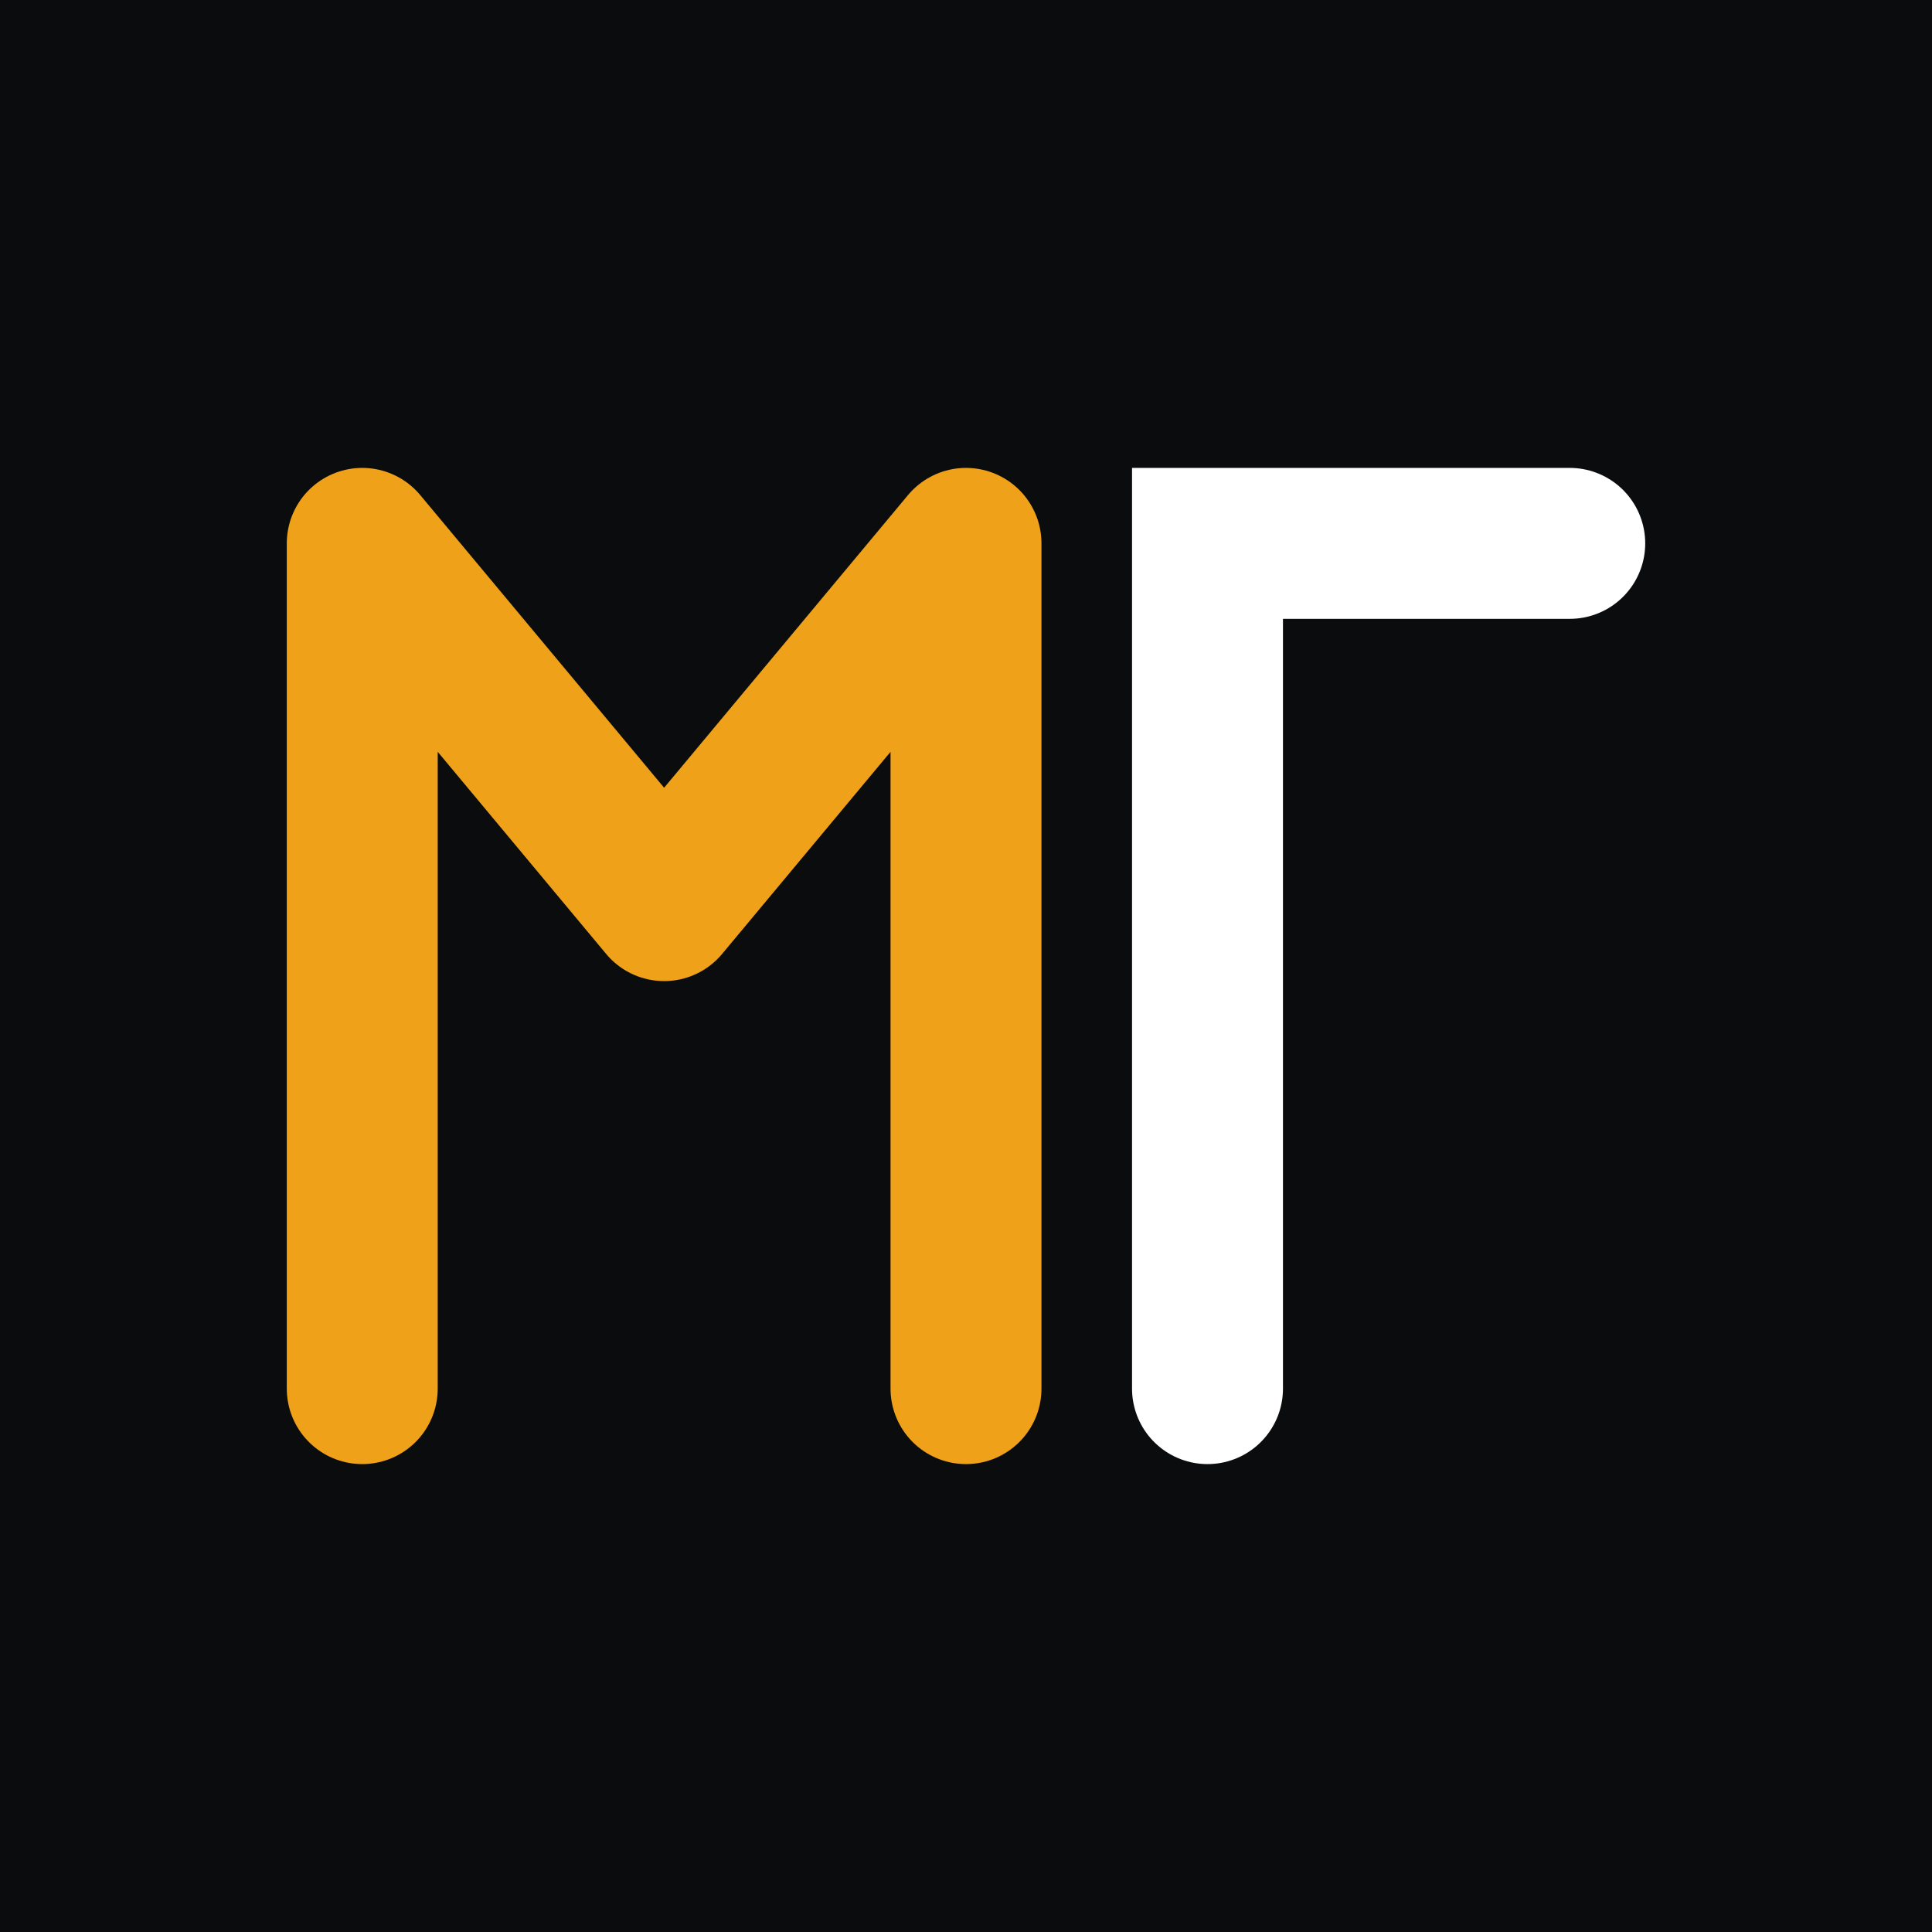
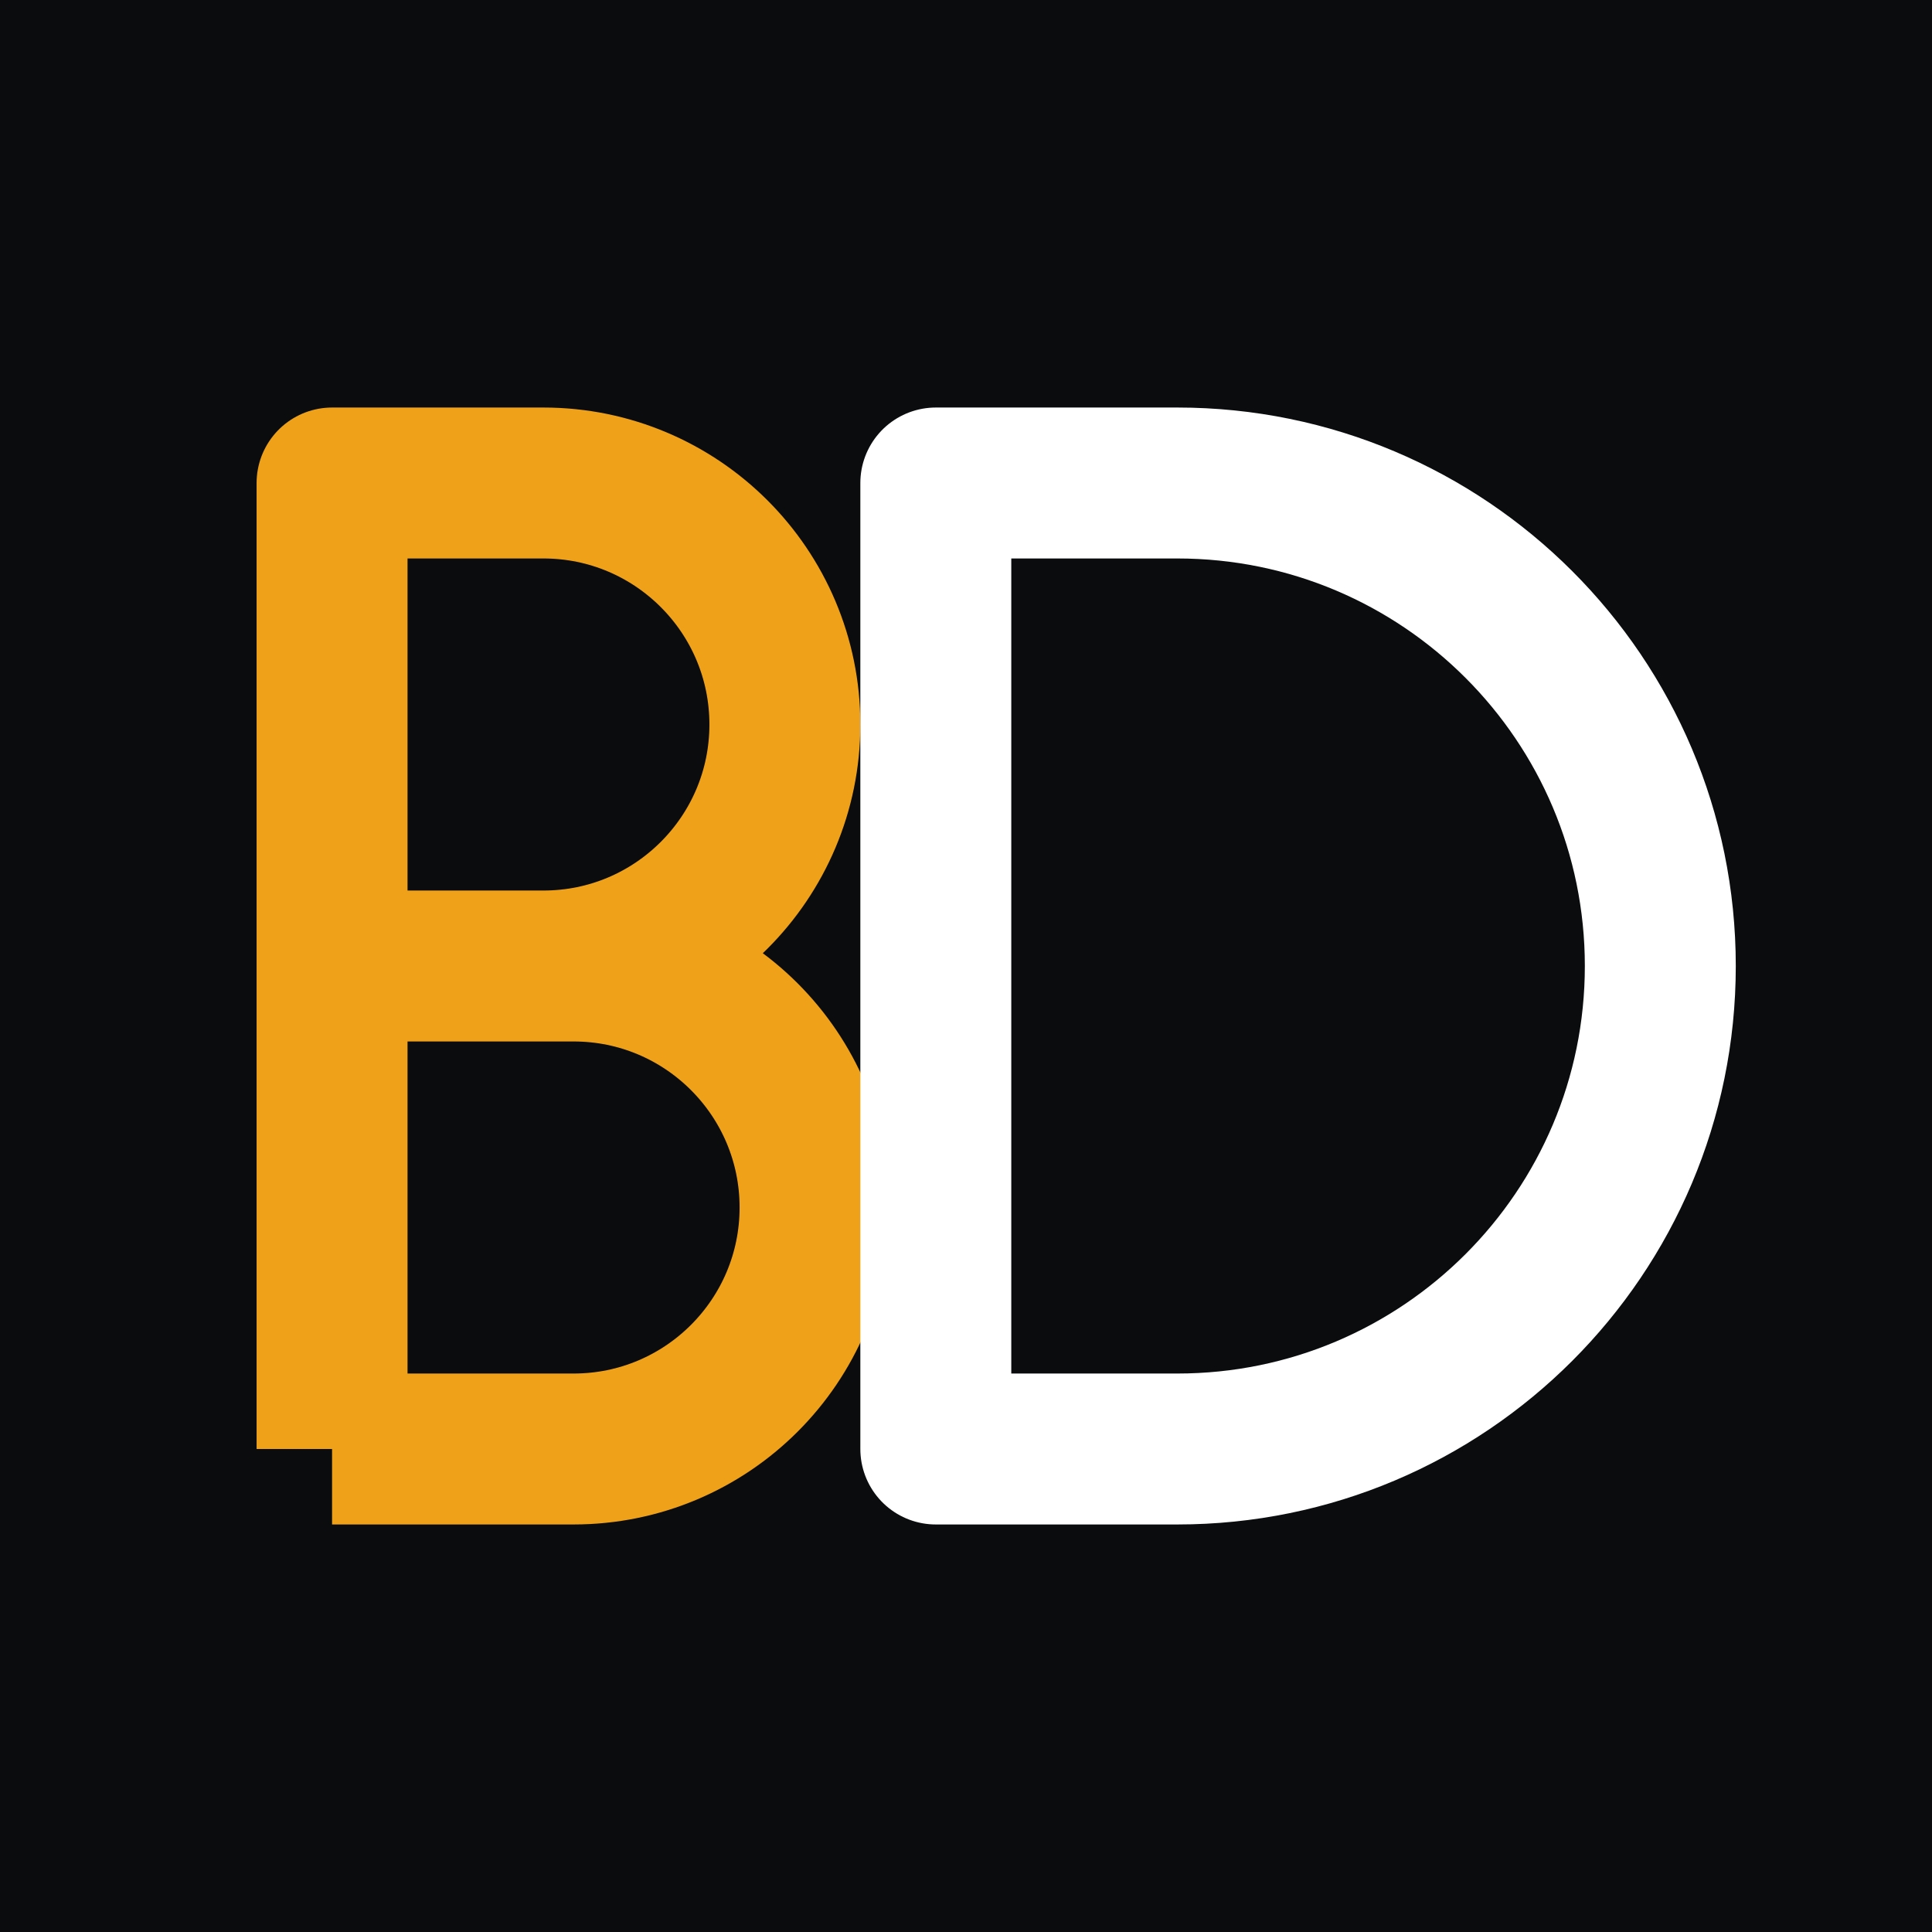
<svg xmlns="http://www.w3.org/2000/svg" viewBox="0 0 64 64">
  <rect width="64" height="64" fill="#0a0c0e" />
-   <path d="M12 46V18l10 12 10-12v28" fill="none" stroke="#f0a11a" stroke-width="5" stroke-linejoin="round" stroke-linecap="round" />
-   <path d="M40 46V18h12" fill="none" stroke="#ffffff" stroke-width="5" stroke-linecap="round" />
+   <path d="M11 48V16h7a8 8 0 0 1 0 16H11h8a8 8 0 0 1 0 16H11" fill="none" stroke="#f0a11a" stroke-width="5" stroke-linejoin="round" />
+   <path d="M31 48V16h8a16 16 0 0 1 0 32z" fill="none" stroke="#ffffff" stroke-width="5" stroke-linejoin="round" />
</svg>
